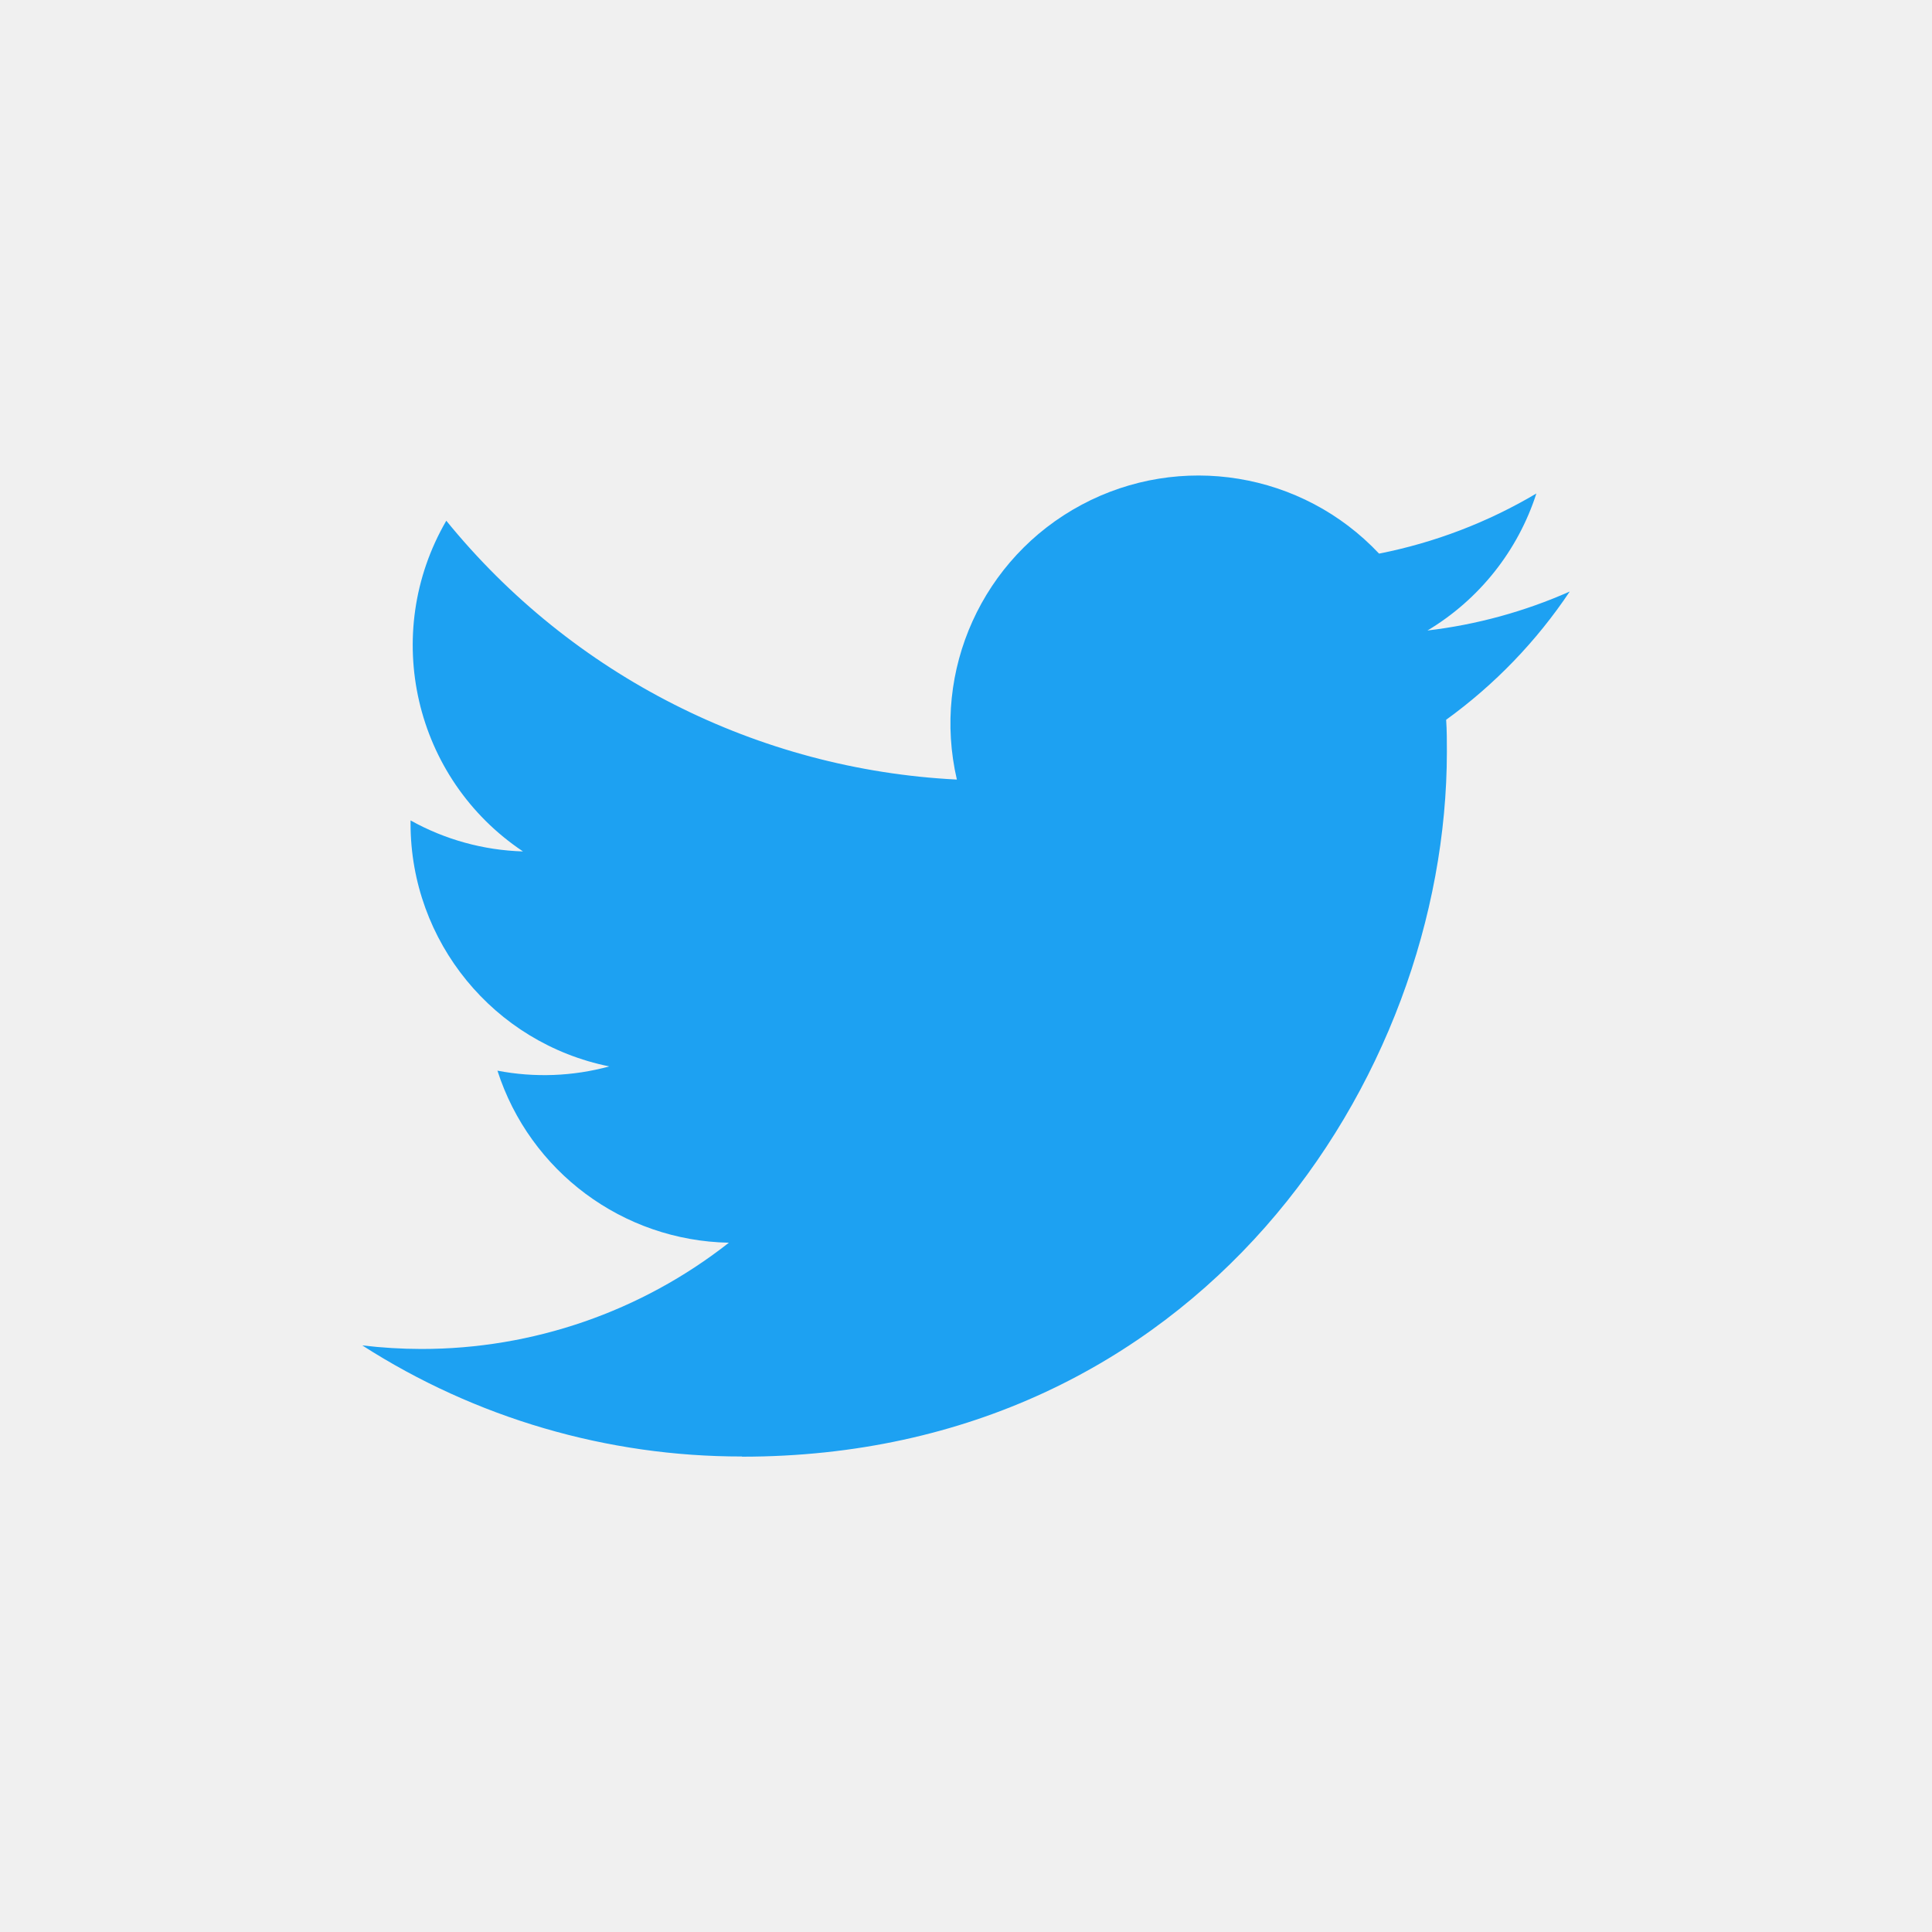
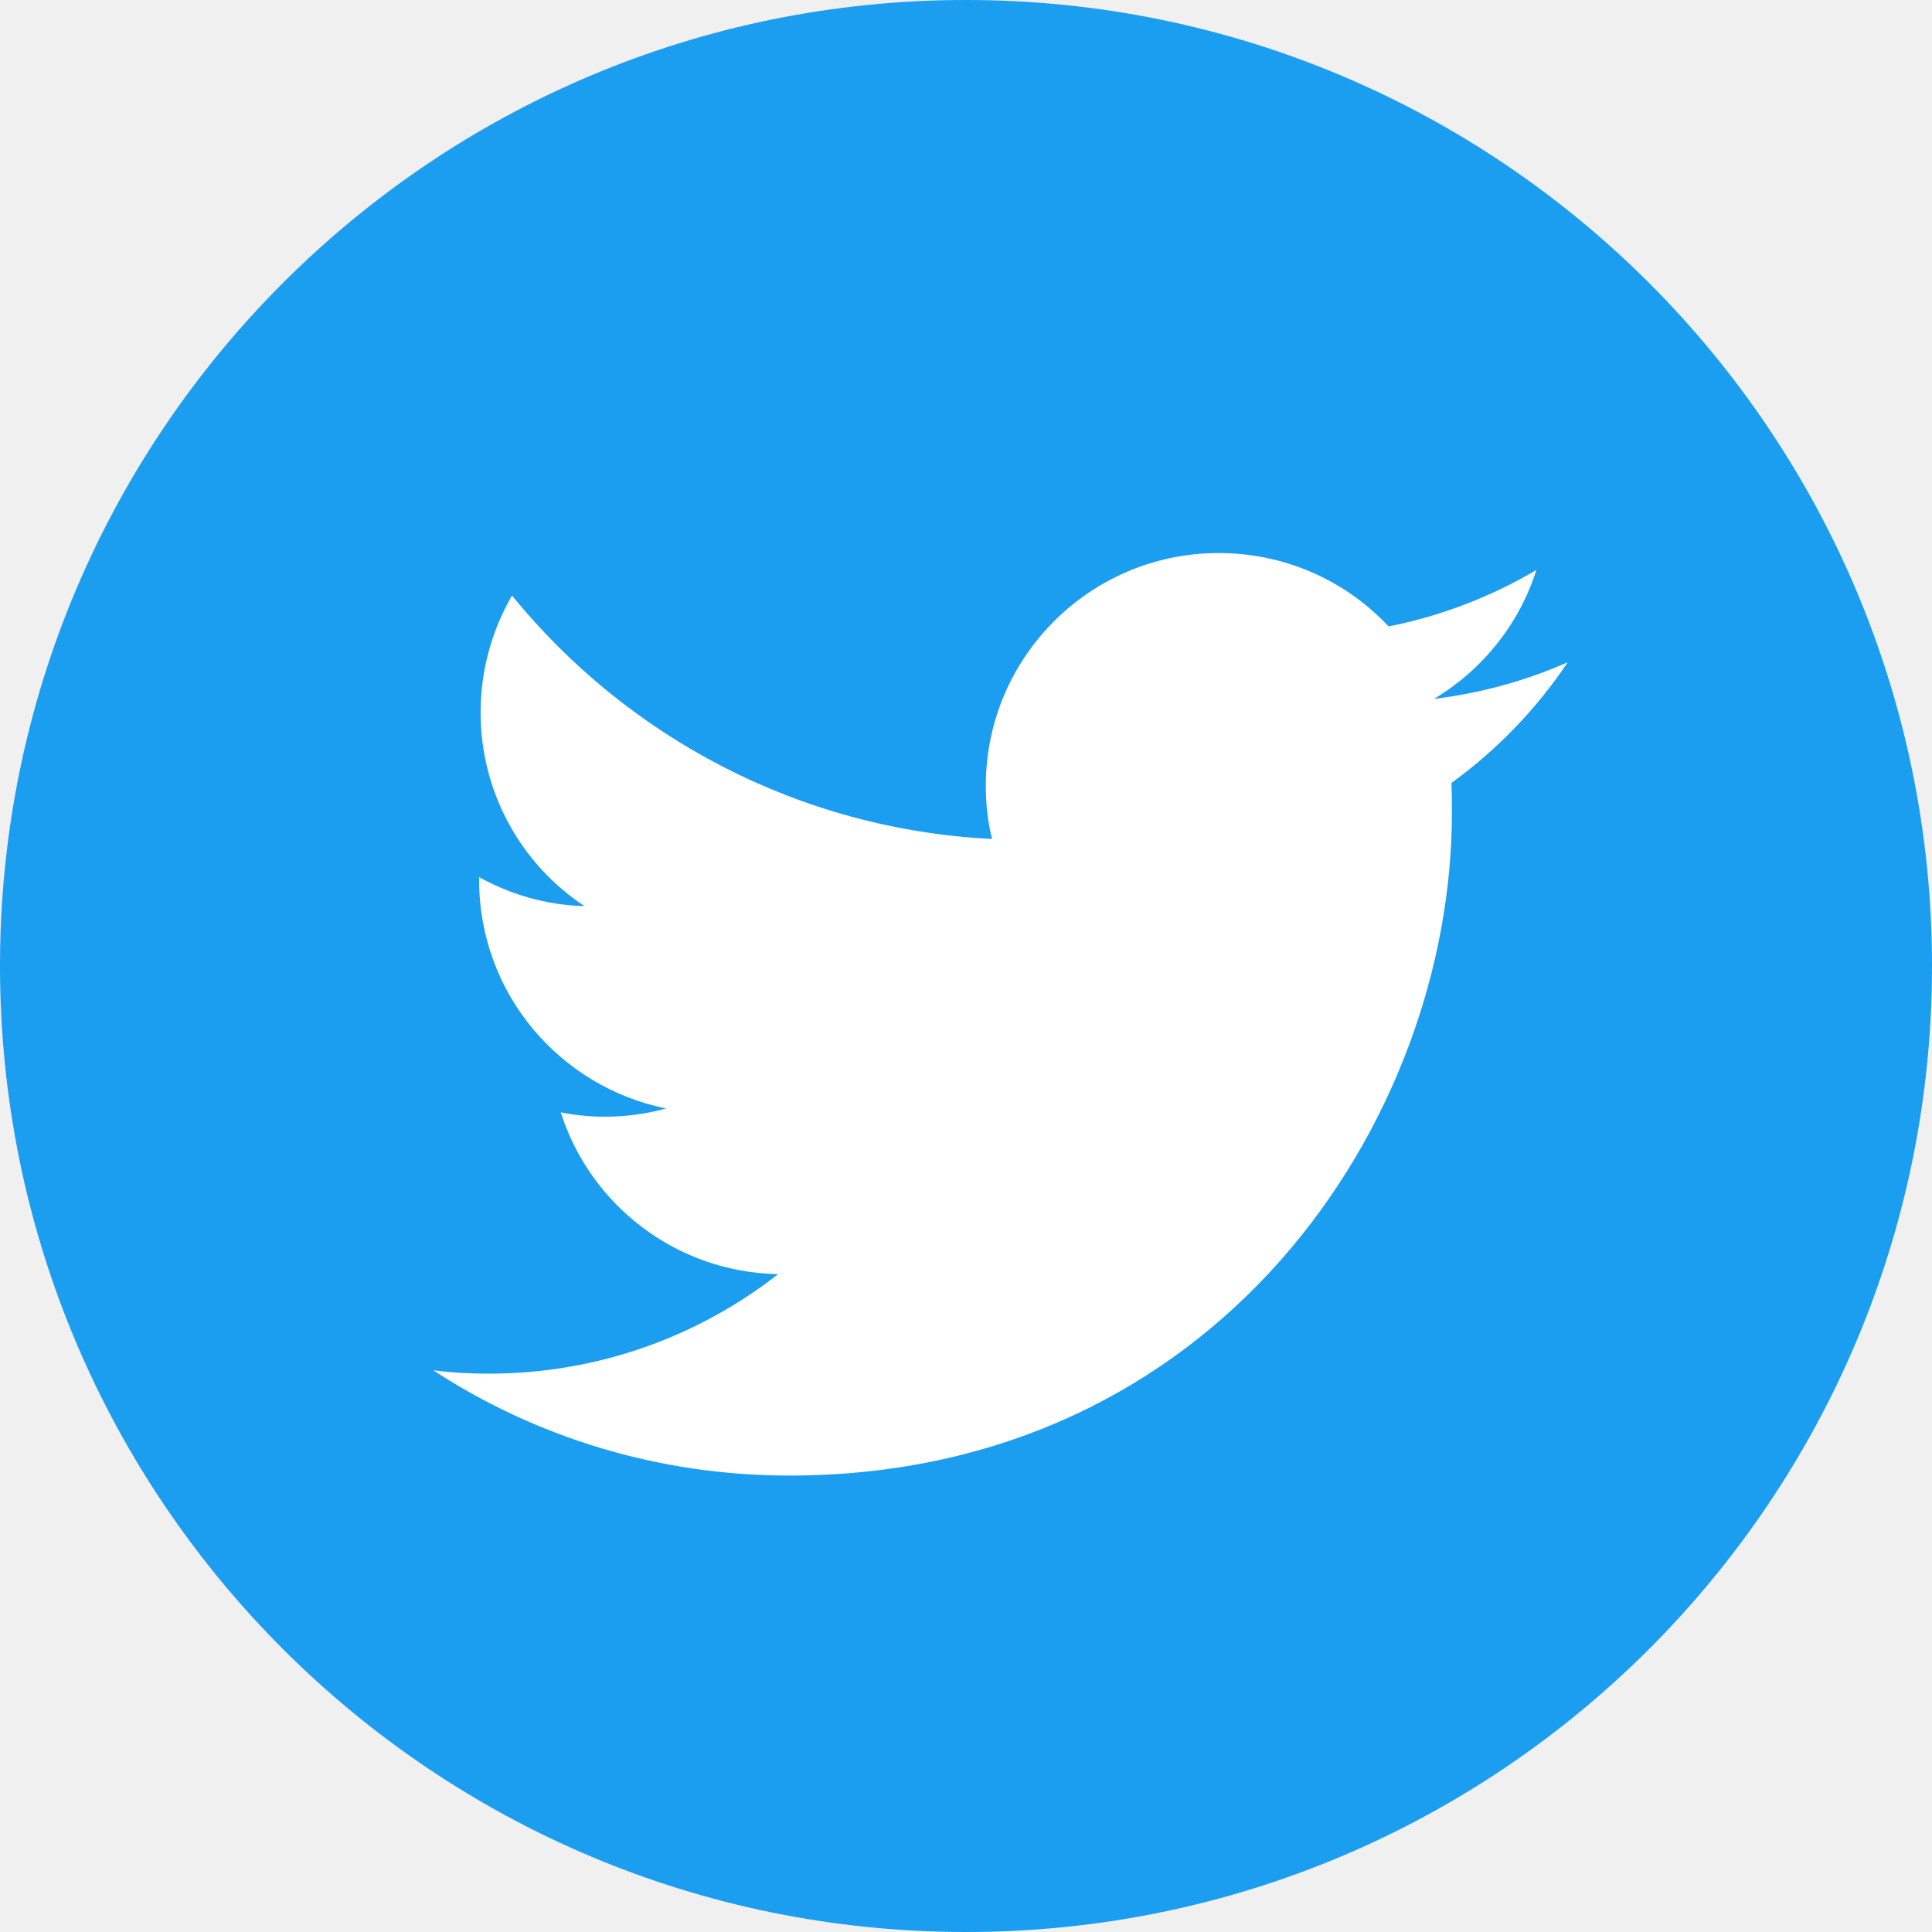
- <svg xmlns="http://www.w3.org/2000/svg" id="Logo_FIXED" data-name="Logo — FIXED" viewBox="0 0 400 400">
-   <defs>
-     <style>.cls-1{fill:none;}.cls-2{fill:#1da1f2;}</style>
-   </defs>
-   <rect class="cls-1" width="400" height="400" />
-   <path class="cls-2" d="M153.62,301.59c94.34,0,145.94-78.16,145.94-145.94,0-2.22,0-4.43-.15-6.63A104.36,104.36,0,0,0,325,122.47a102.38,102.38,0,0,1-29.46,8.07,51.47,51.47,0,0,0,22.55-28.37,102.79,102.79,0,0,1-32.57,12.45,51.34,51.34,0,0,0-87.41,46.78A145.62,145.62,0,0,1,92.4,107.81a51.33,51.33,0,0,0,15.88,68.47A50.91,50.91,0,0,1,85,169.86c0,.21,0,.43,0,.65a51.31,51.31,0,0,0,41.15,50.28,51.21,51.21,0,0,1-23.16.88,51.35,51.35,0,0,0,47.92,35.62,102.92,102.92,0,0,1-63.7,22A104.41,104.41,0,0,1,75,278.55a145.21,145.21,0,0,0,78.62,23" />
+ <svg xmlns="http://www.w3.org/2000/svg" viewBox="0 0 400 400" xml:space="preserve">
+   <circle cx="200" cy="200" r="200" fill="#1b9df0" />
+   <path d="M163.4 305.5c88.7 0 137.2-73.5 137.2-137.2 0-2.1 0-4.2-.1-6.2 9.4-6.8 17.6-15.3 24.1-25-8.6 3.8-17.9 6.4-27.7 7.6 10-6 17.6-15.4 21.2-26.7-9.3 5.5-19.6 9.5-30.6 11.7-8.8-9.4-21.3-15.2-35.2-15.2-26.6 0-48.2 21.6-48.2 48.2 0 3.8.4 7.5 1.3 11-40.1-2-75.6-21.2-99.4-50.4-4.1 7.1-6.5 15.4-6.5 24.2 0 16.7 8.5 31.5 21.5 40.1-7.9-.2-15.3-2.4-21.8-6v.6c0 23.4 16.6 42.8 38.7 47.3-4 1.1-8.3 1.7-12.7 1.7-3.1 0-6.1-.3-9.1-.9 6.1 19.2 23.9 33.1 45 33.5-16.5 12.9-37.3 20.6-59.9 20.6-3.9 0-7.7-.2-11.5-.7 21.1 13.8 46.5 21.8 73.7 21.8" fill="#fff" />
</svg>
